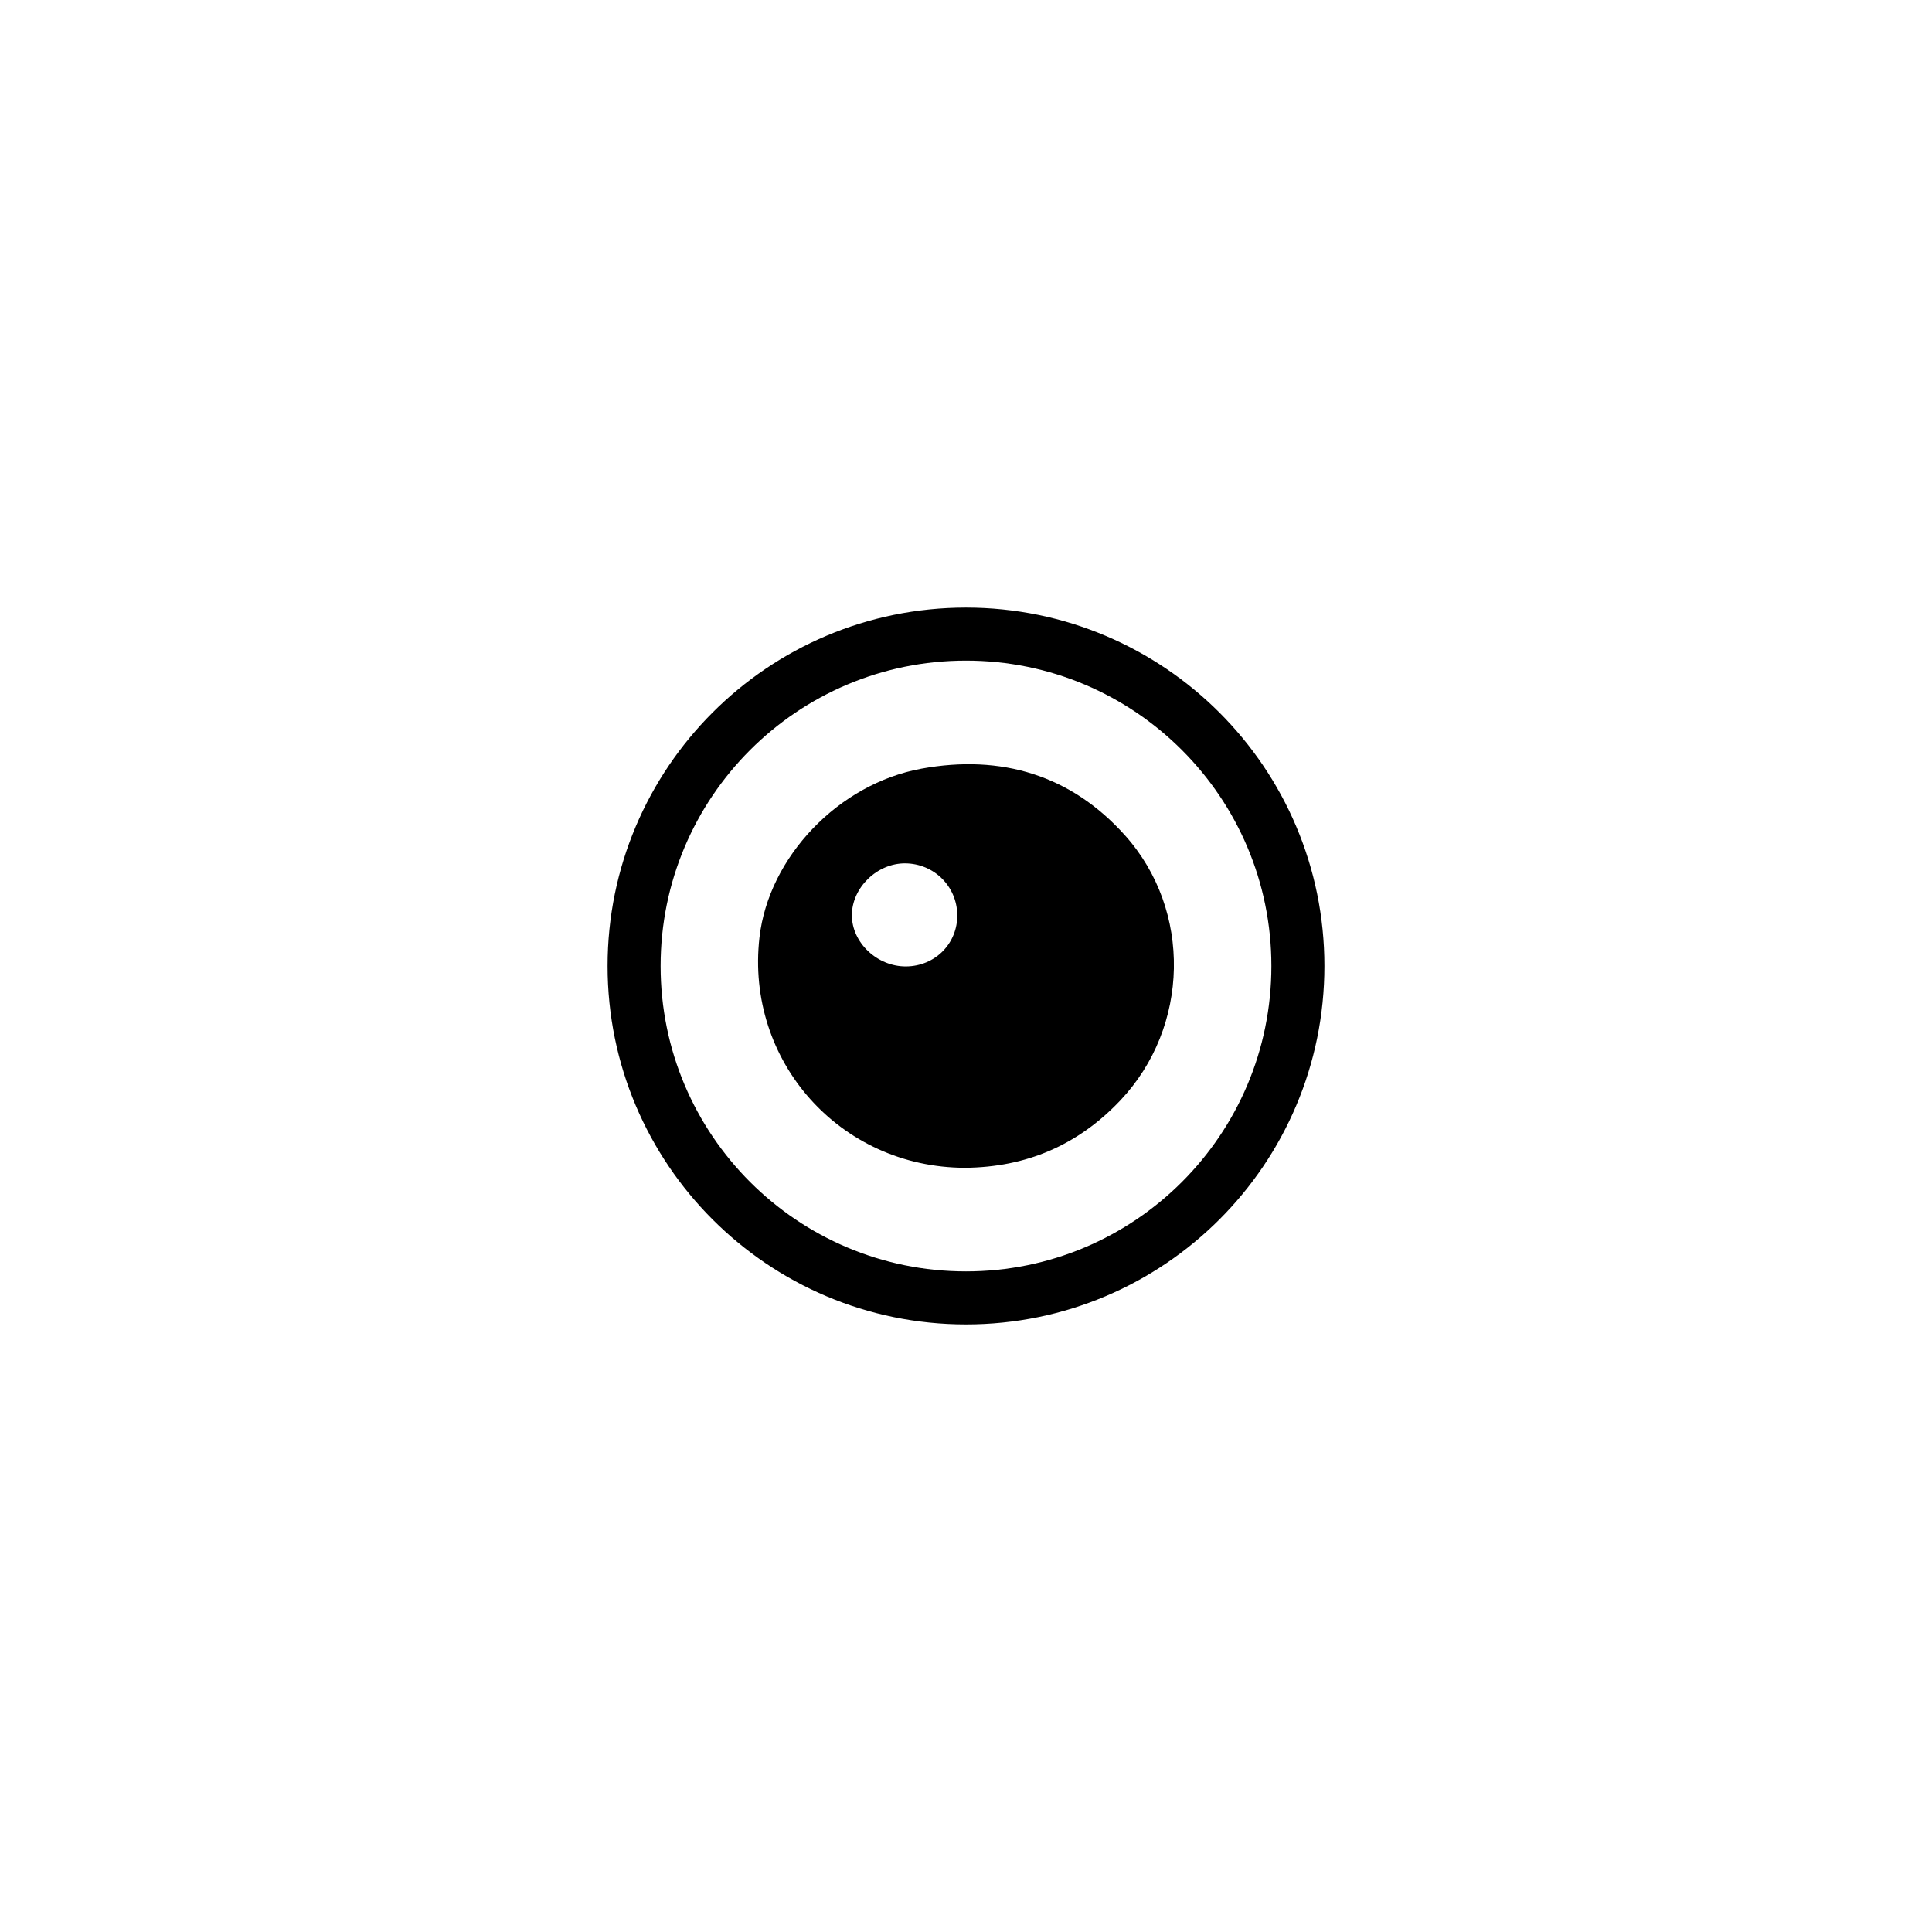
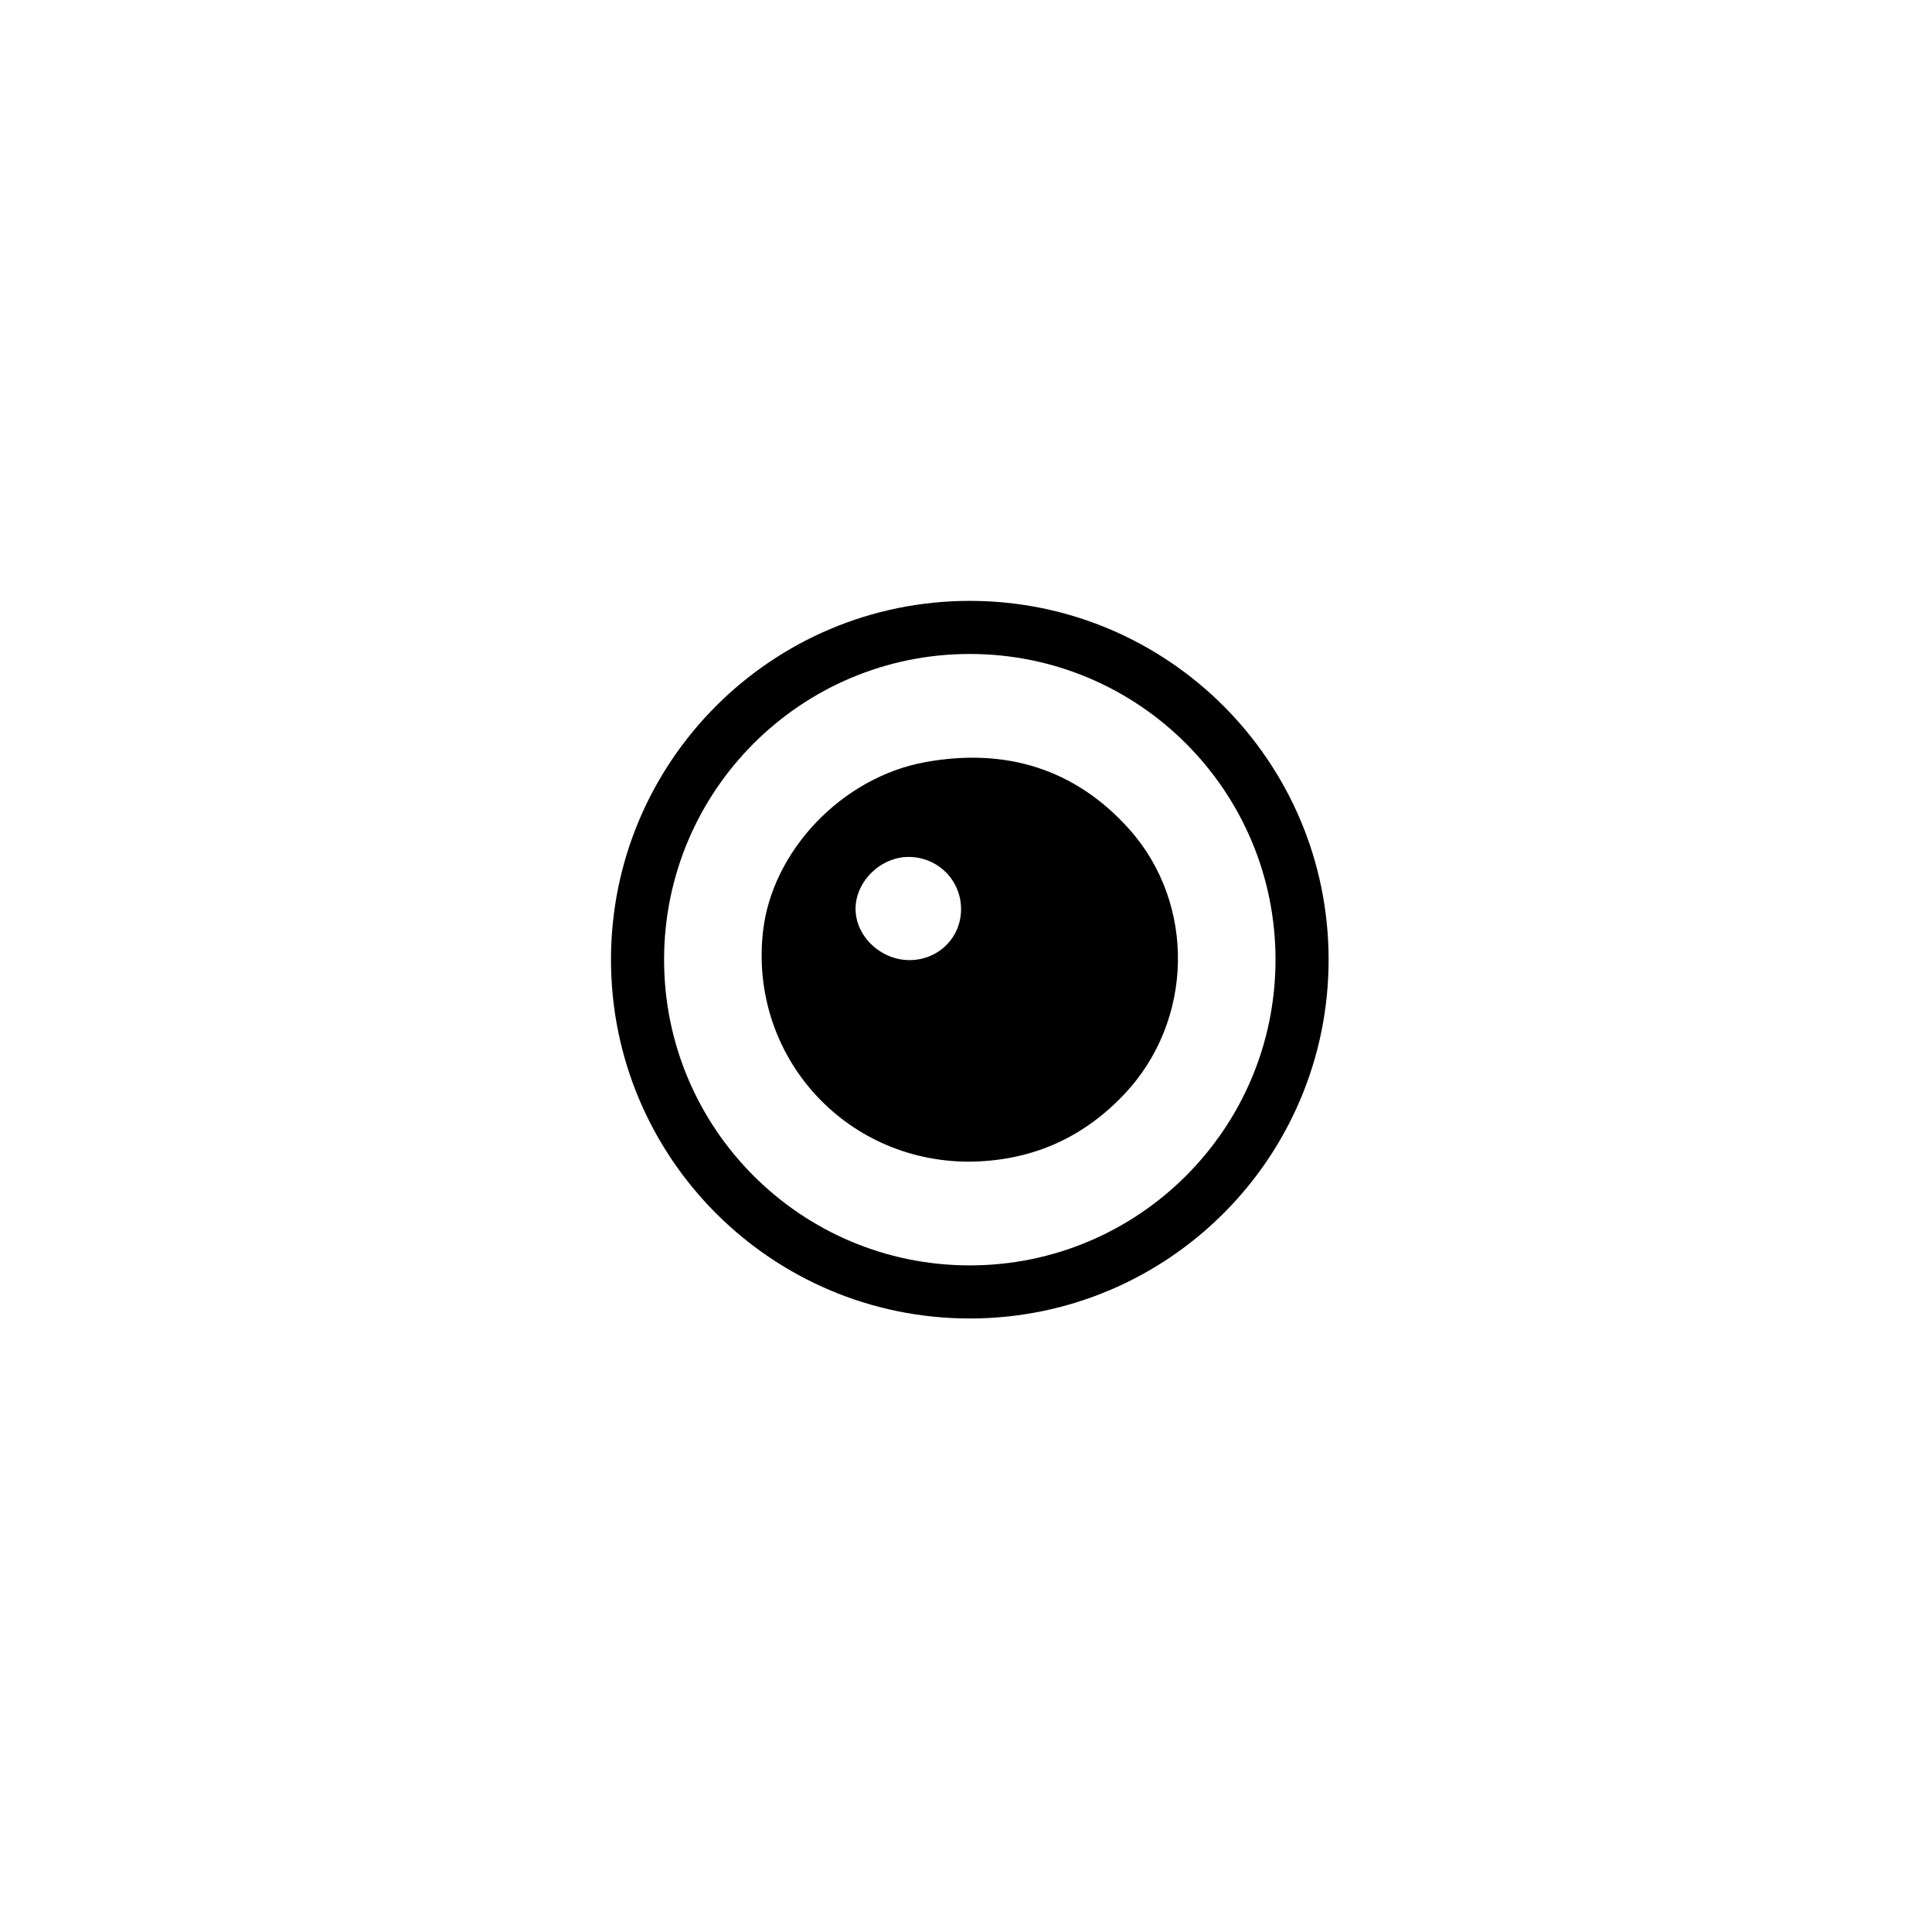
<svg xmlns="http://www.w3.org/2000/svg" version="1.1" id="Layer_1" x="0px" y="0px" width="500px" height="500px" viewBox="0 0 500 500" enable-background="new 0 0 500 500" xml:space="preserve">
  <g>
-     <path fill-rule="evenodd" clip-rule="evenodd" d="M249.745,302.223c-32.308-0.062-56.866-27.579-53.193-59.633   c2.377-20.748,20.409-39.749,41.966-43.668c20.58-3.74,38.646,1.639,52.669,17.311c17.336,19.37,16.717,49.561-1.245,68.549   C278.996,296.354,265.601,302.091,249.745,302.223z M234.5,250.111c7.507-0.057,13.341-5.942,13.242-13.354   c-0.1-7.379-6.019-13.246-13.437-13.318c-7.302-0.07-13.848,6.291-13.837,13.445C220.477,243.98,227.043,250.168,234.5,250.111z" />
-     <path fill-rule="evenodd" clip-rule="evenodd" d="M249.996,157.243c-51.226,0-92.756,41.53-92.756,92.76   c0,51.23,41.53,92.757,92.756,92.757c51.234,0,92.762-41.526,92.762-92.757C342.758,198.773,301.229,157.243,249.996,157.243z    M249.997,329.034c-43.647,0-79.031-35.382-79.031-79.031s35.384-79.035,79.031-79.035c43.652,0,79.037,35.386,79.037,79.035   S293.648,329.034,249.997,329.034z" />
+     <path fill-rule="evenodd" clip-rule="evenodd" d="M250.729,300.643c-32.343-0.063-56.927-27.609-53.25-59.697   c2.379-20.77,20.431-39.792,42.011-43.714c20.602-3.744,38.688,1.641,52.727,17.329c17.354,19.391,16.734,49.613-1.246,68.621   C280.012,294.766,266.602,300.511,250.729,300.643z M235.467,248.475c7.516-0.057,13.355-5.949,13.256-13.367   c-0.1-7.387-6.025-13.261-13.451-13.333c-7.31-0.07-13.863,6.298-13.853,13.459C221.428,242.337,228.002,248.532,235.467,248.475z" />
+     <path fill-rule="evenodd" clip-rule="evenodd" d="M250.979,155.507c-51.28,0-92.855,41.575-92.855,92.859   c0,51.285,41.575,92.856,92.855,92.856c51.29,0,92.863-41.571,92.863-92.856C343.842,197.083,302.269,155.507,250.979,155.507z    M250.98,327.482c-43.694,0-79.117-35.421-79.117-79.116c0-43.696,35.422-79.119,79.117-79.119   c43.698,0,79.122,35.423,79.122,79.119C330.103,292.062,294.679,327.482,250.98,327.482z" />
  </g>
</svg>
